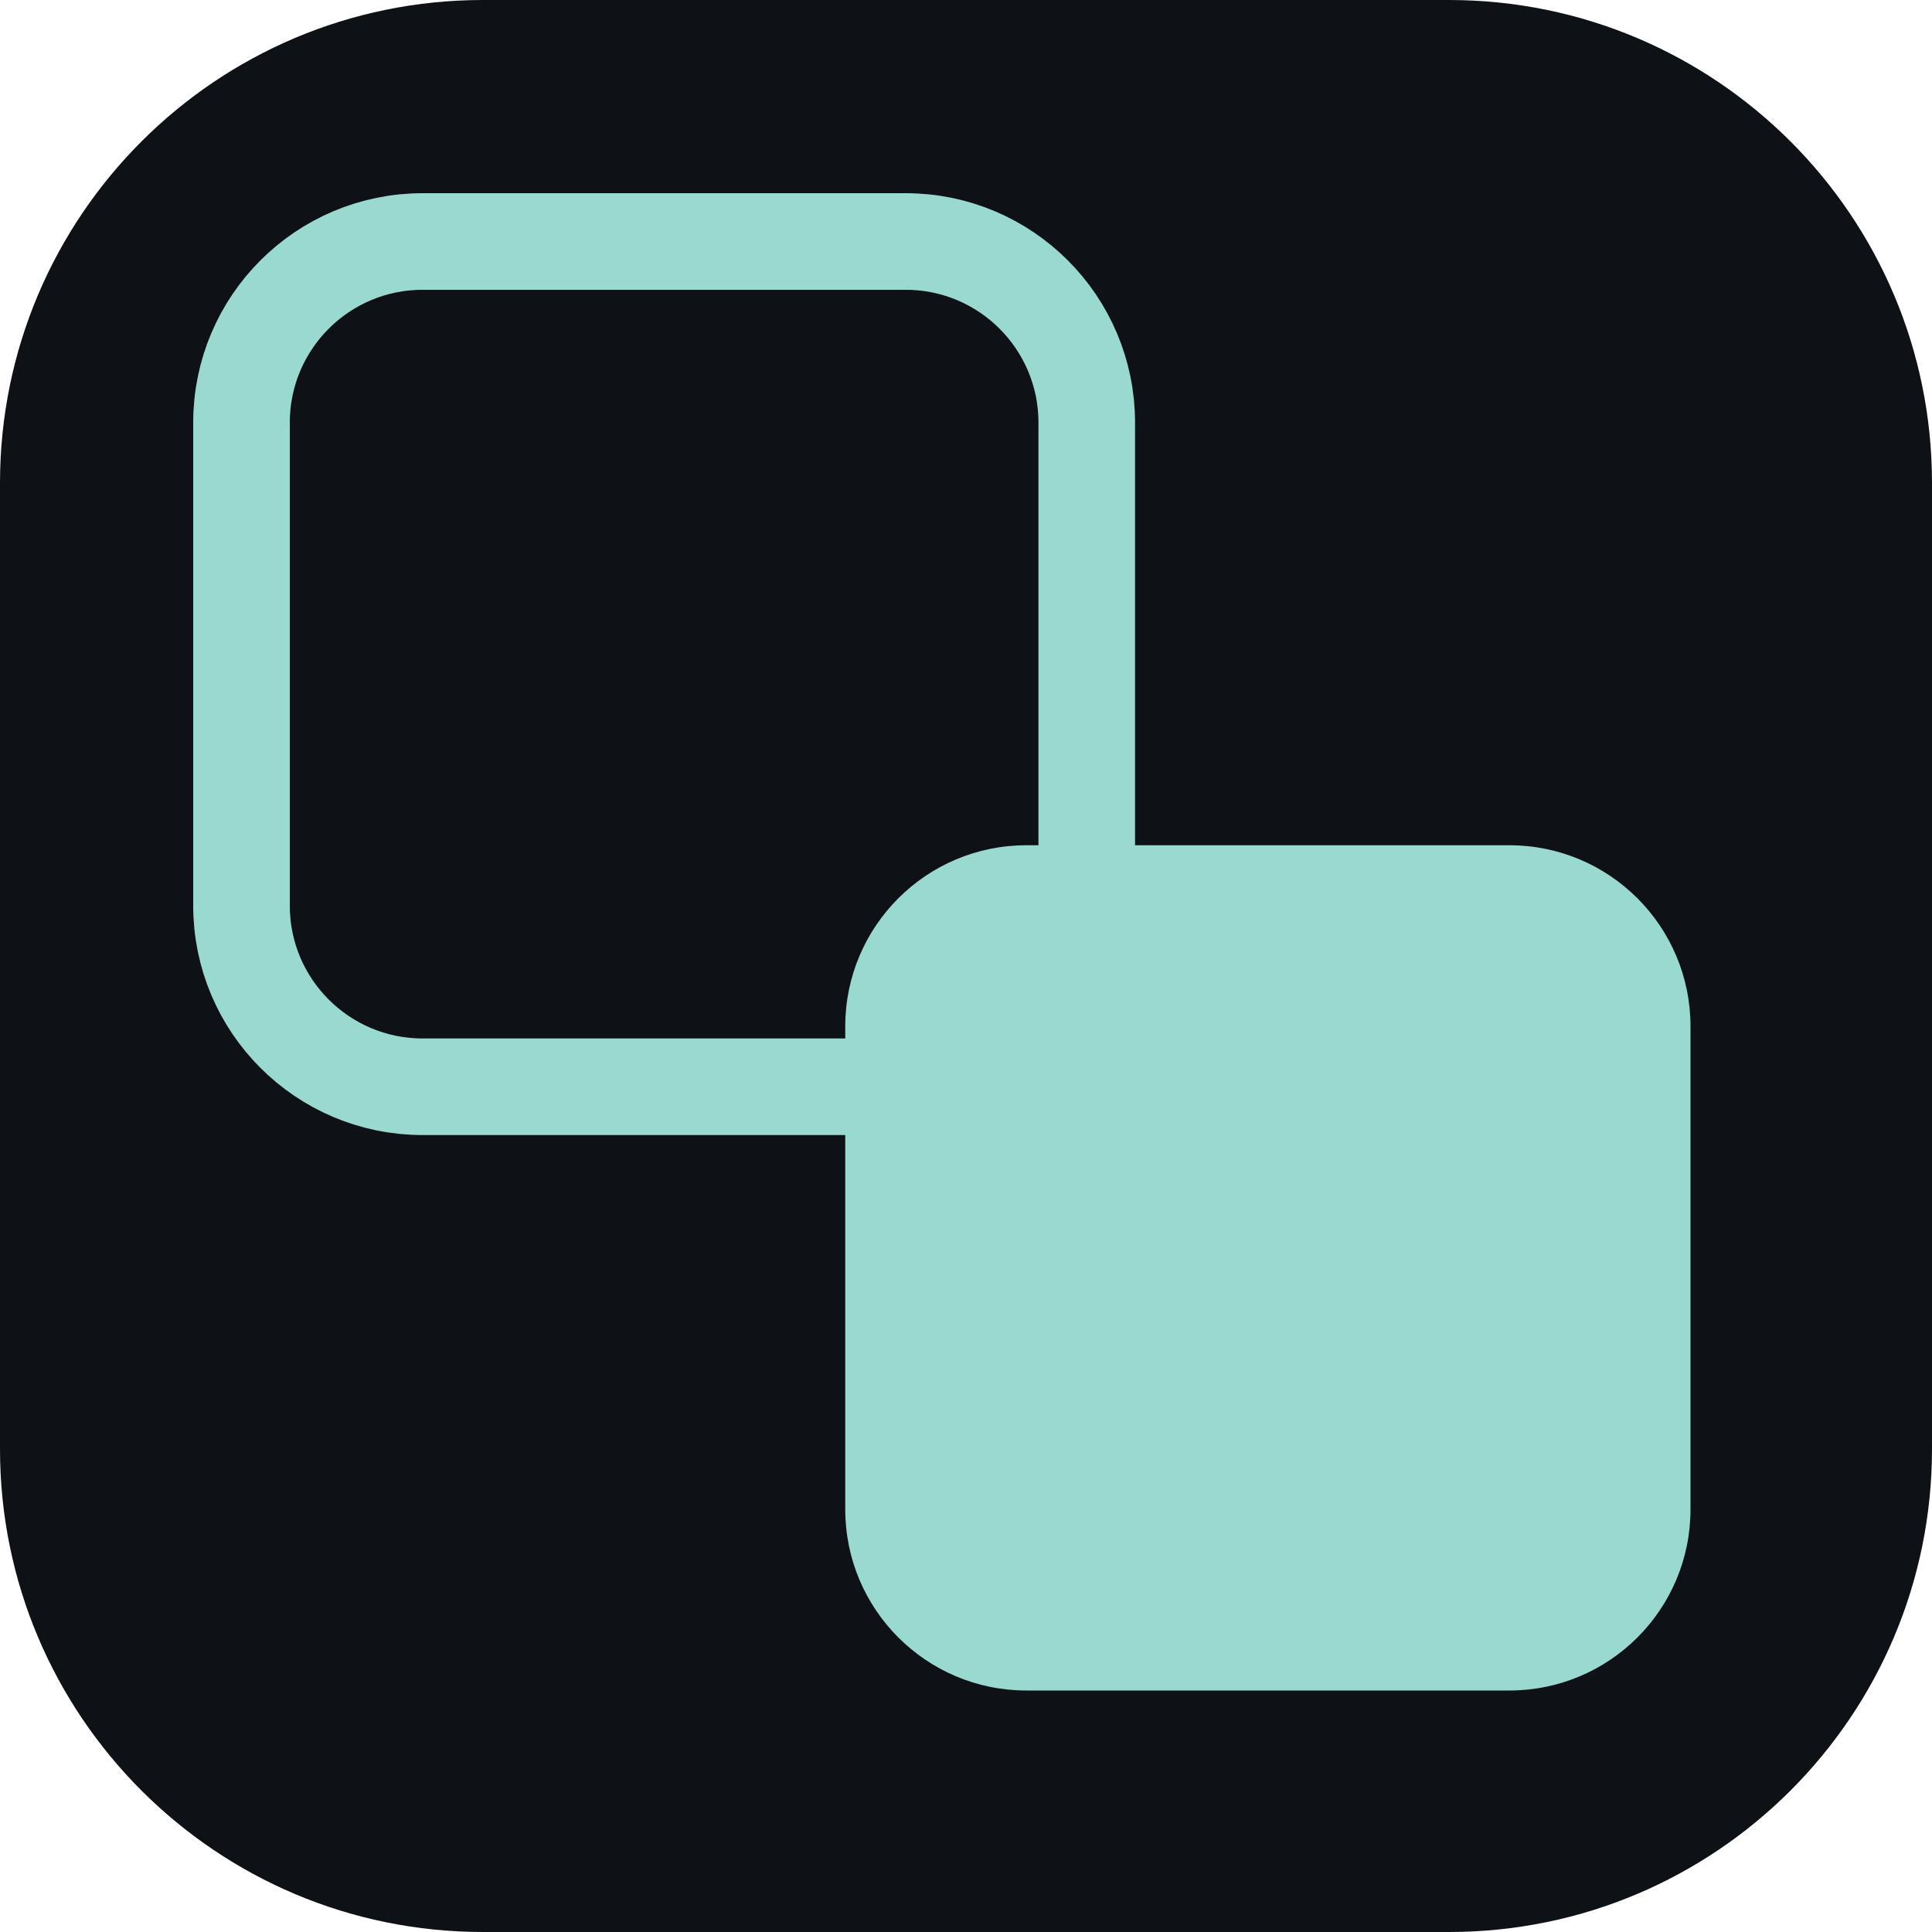
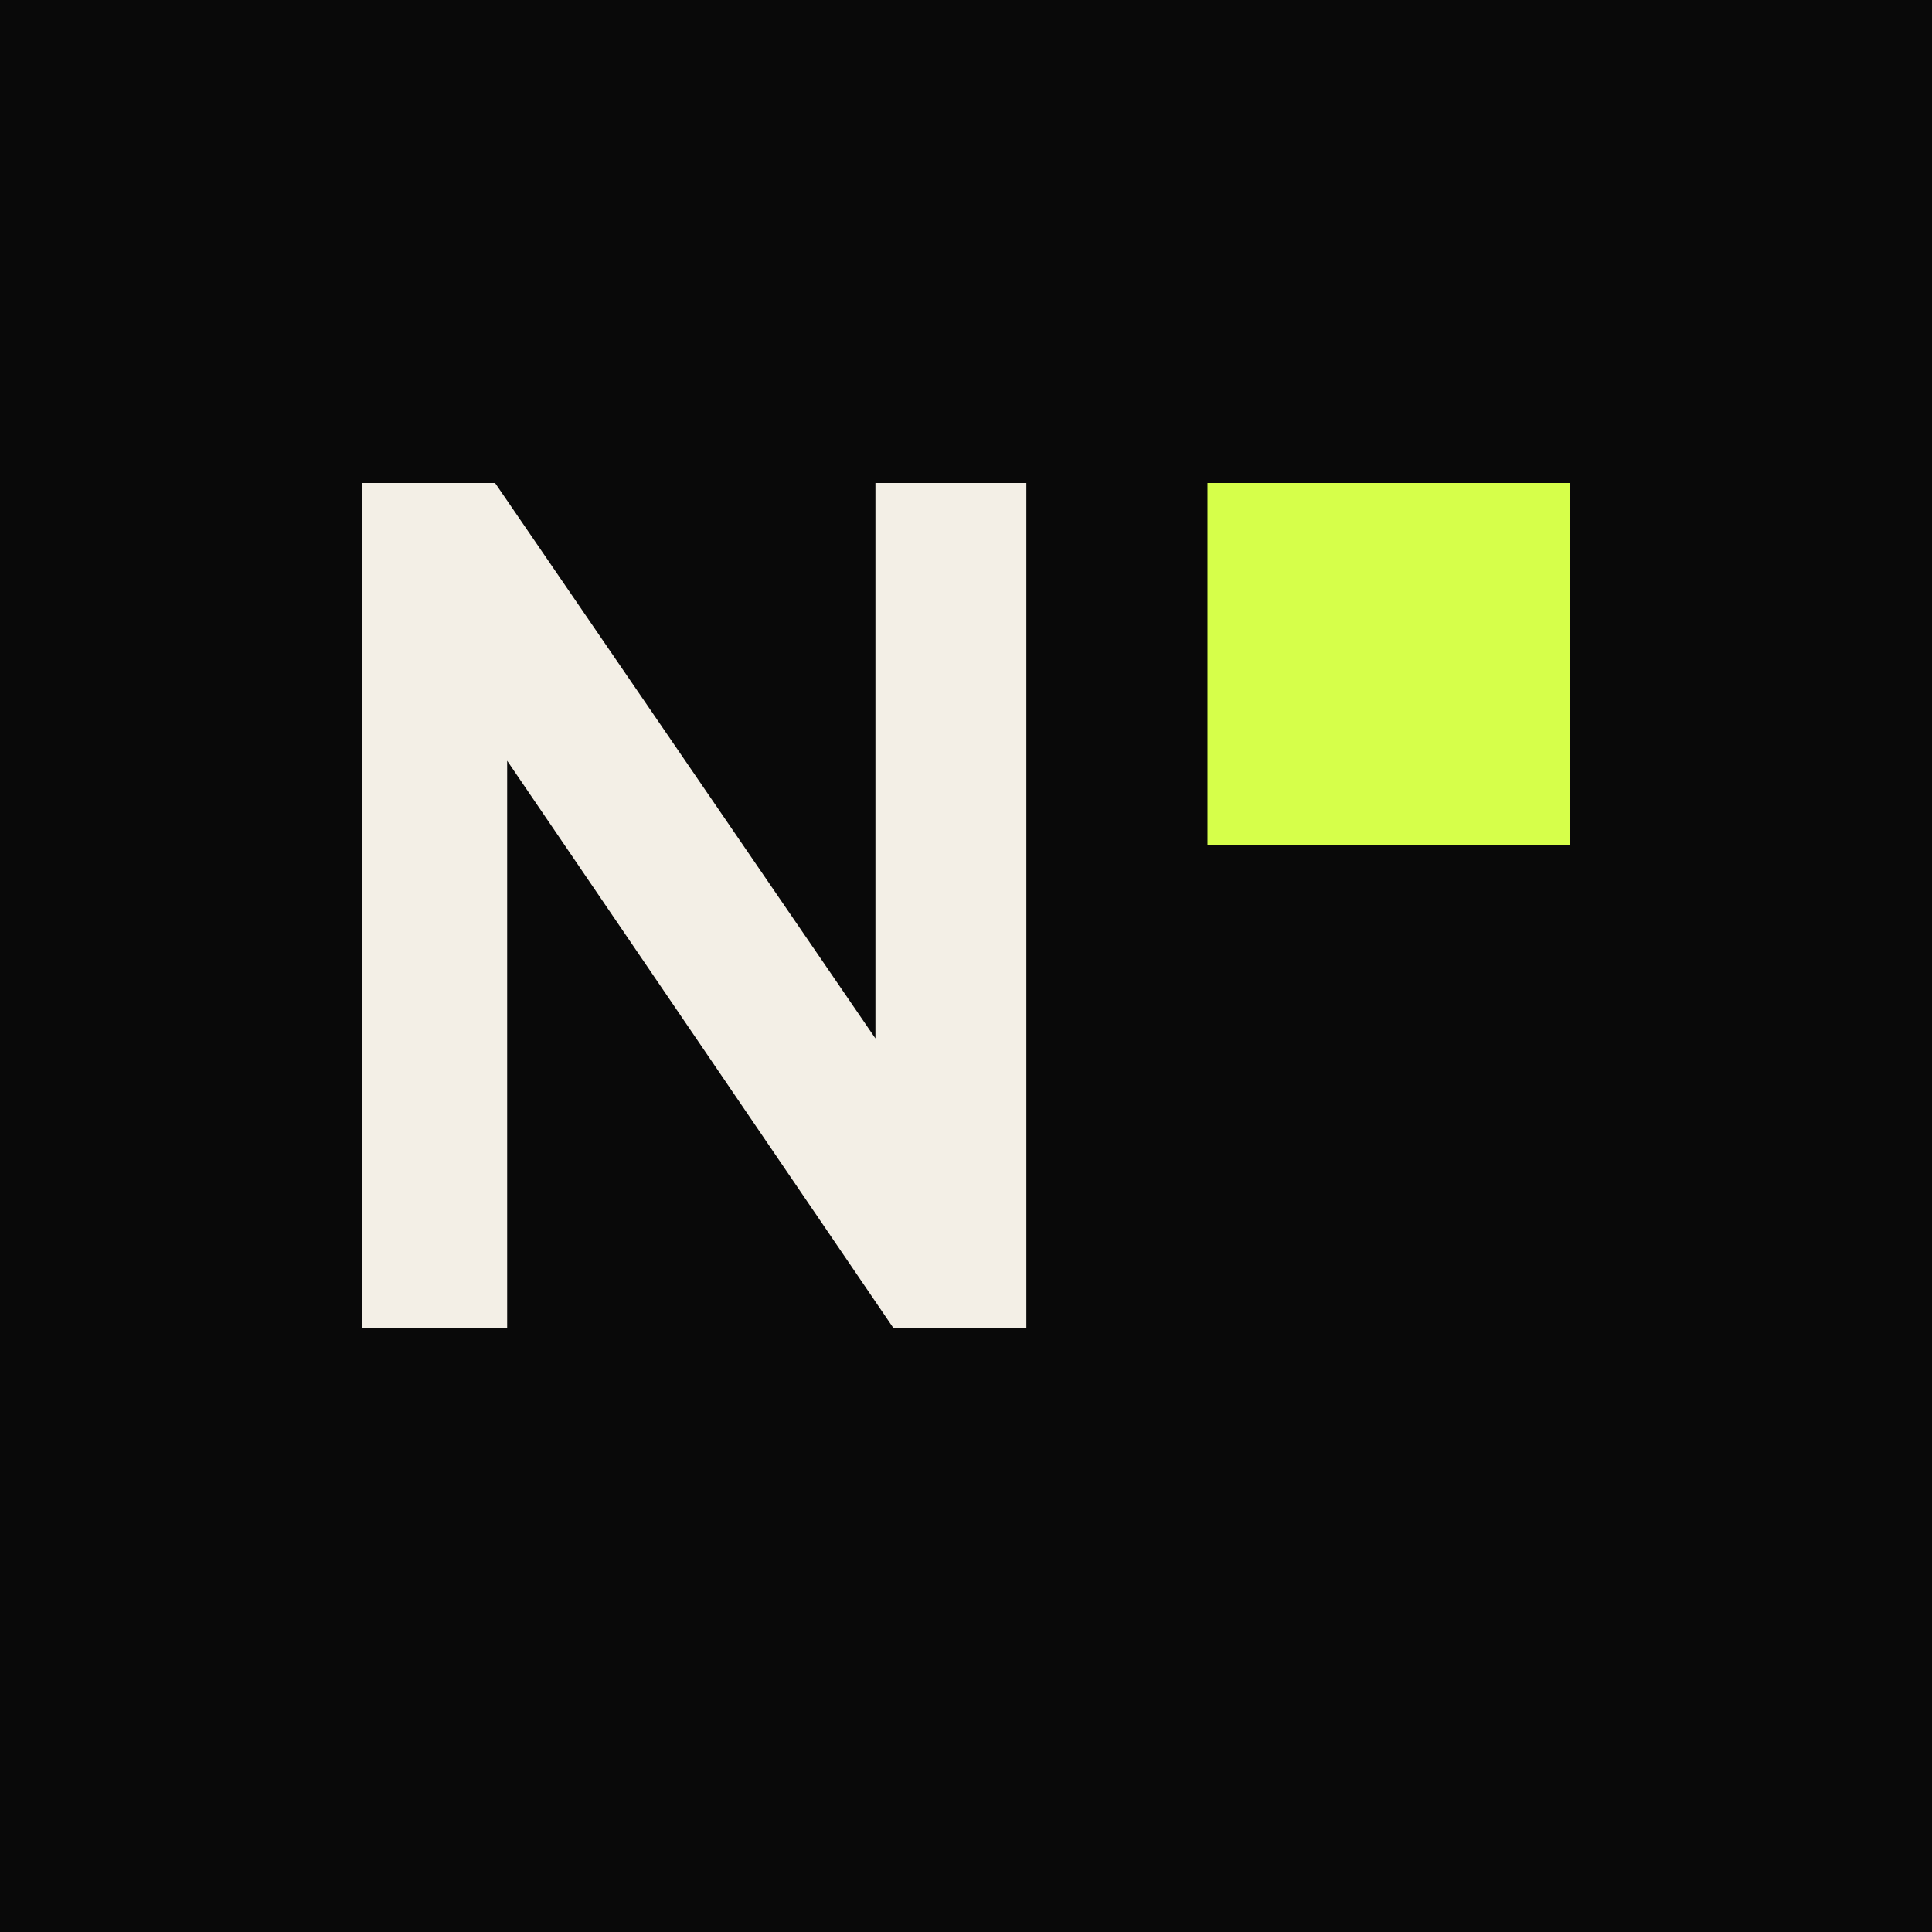
<svg xmlns="http://www.w3.org/2000/svg" viewBox="0 0 32 32" fill="none">
-   <rect width="32" height="32" rx="8" fill="#0e1116" />
-   <rect x="4" y="4" width="14" height="14" rx="3" stroke="#9ad9d0" stroke-width="1.6" />
-   <rect x="14" y="14" width="14" height="14" rx="3" fill="#9ad9d0" />
+   <rect width="32" height="32" fill="#090909" />
+   <path d="M6 22V8h2.2l6.3 9.2V8H17v14h-2.2L8.4 12.6V22H6Z" fill="#f3efe6" />
+   <rect x="20" y="8" width="6" height="6" fill="#d6ff4a" />
</svg>
